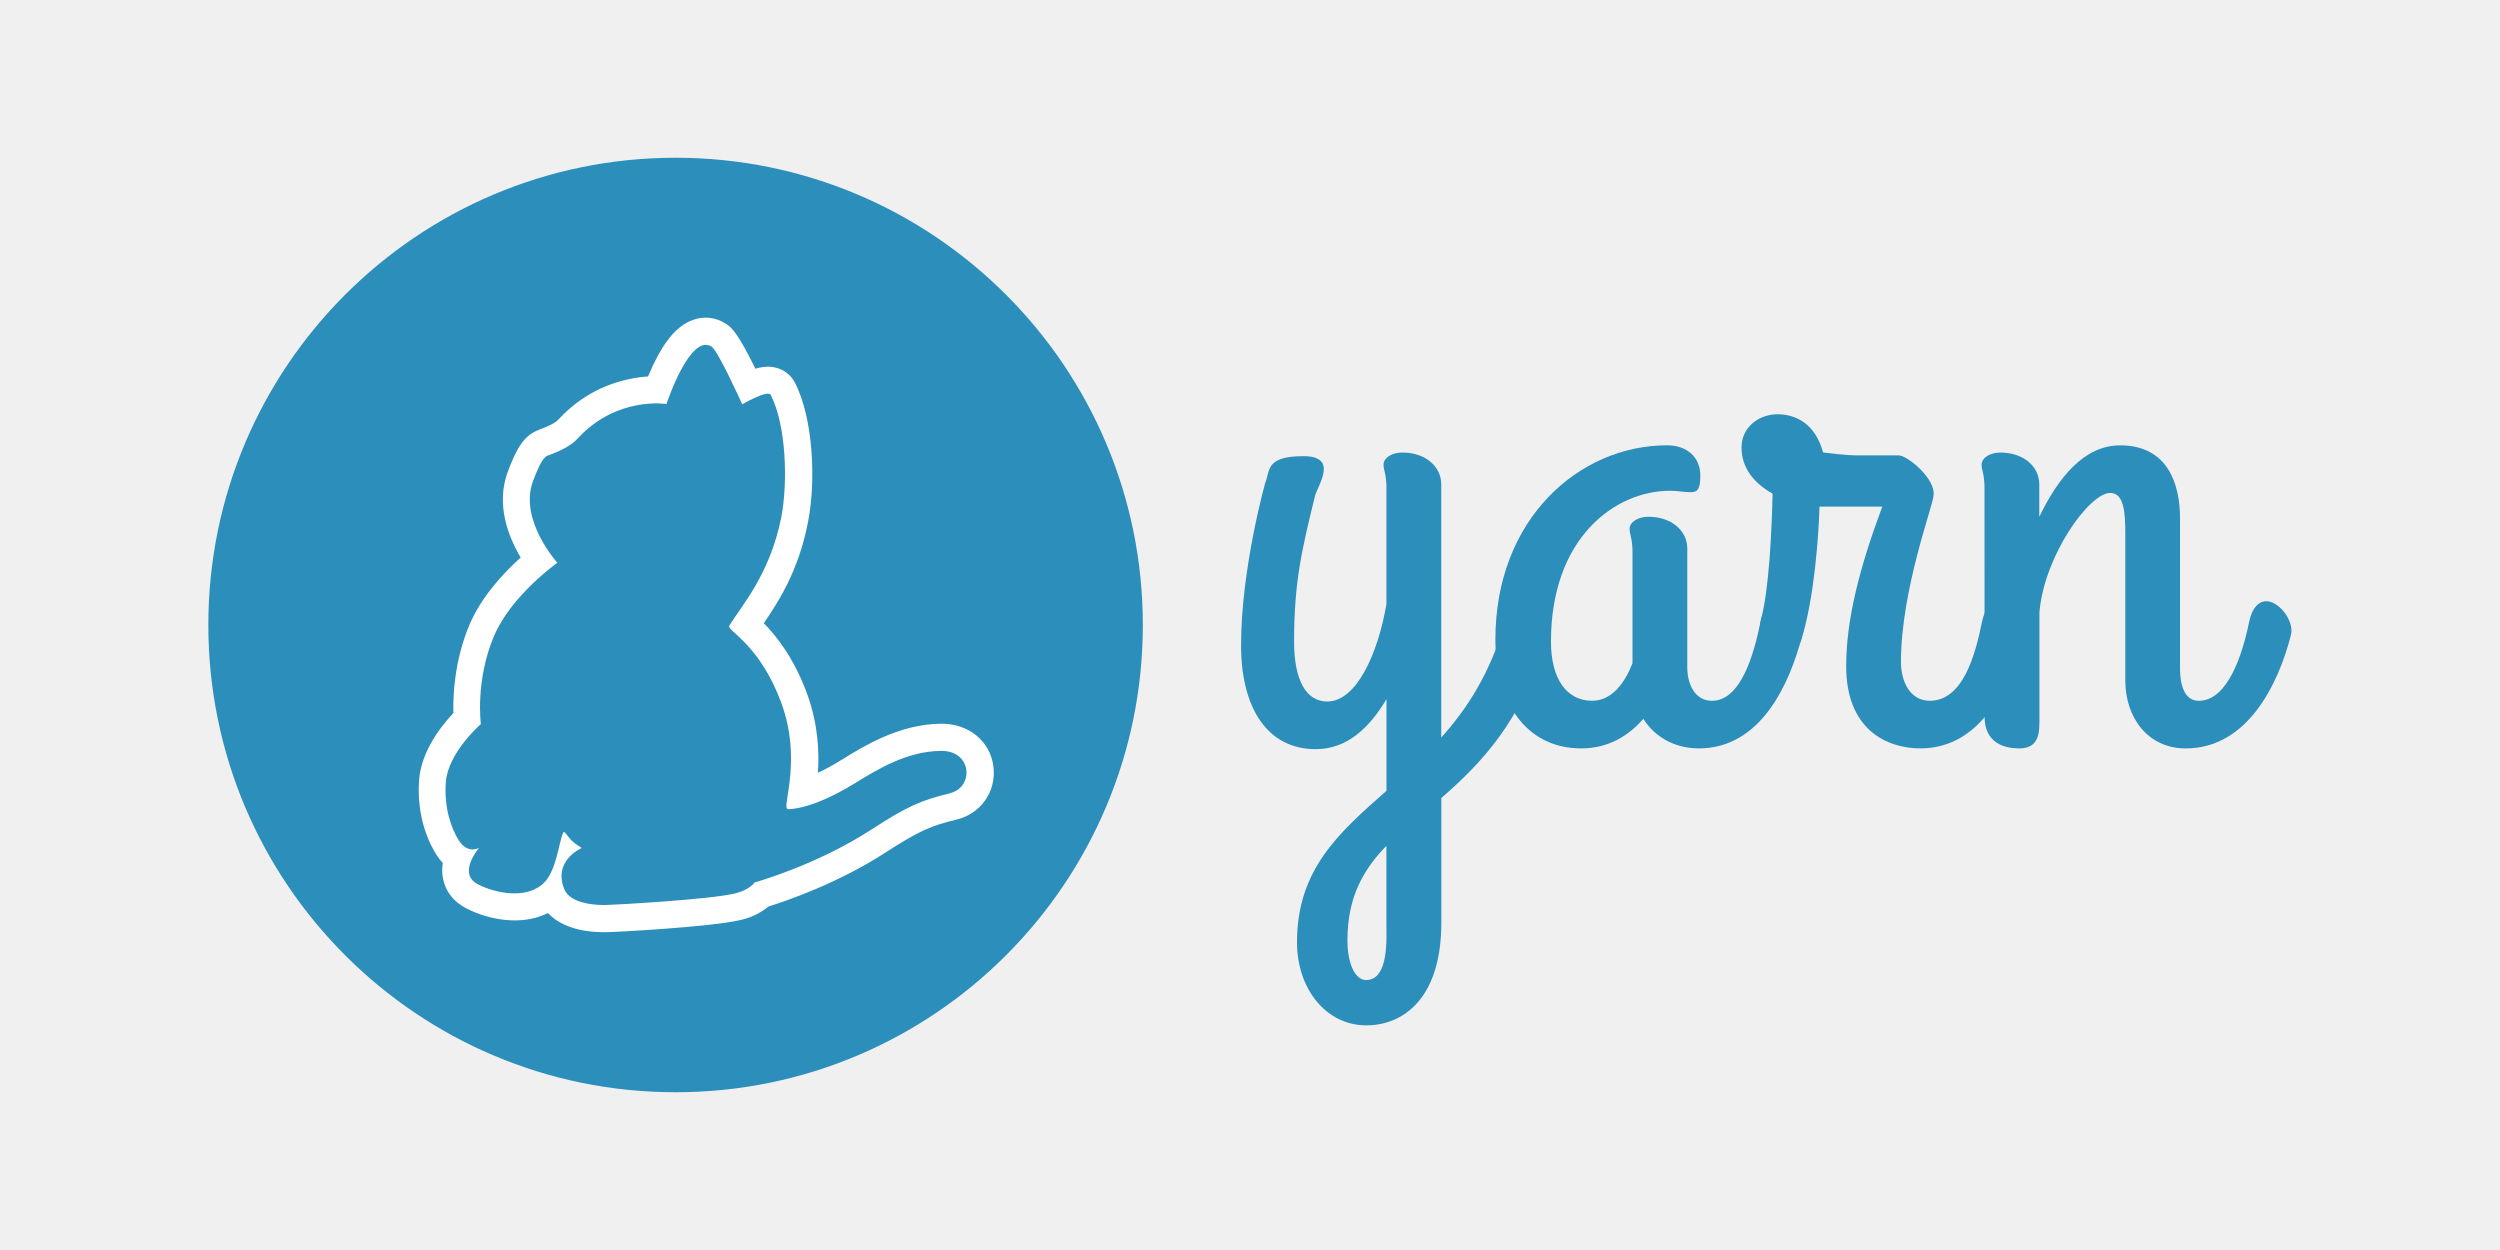
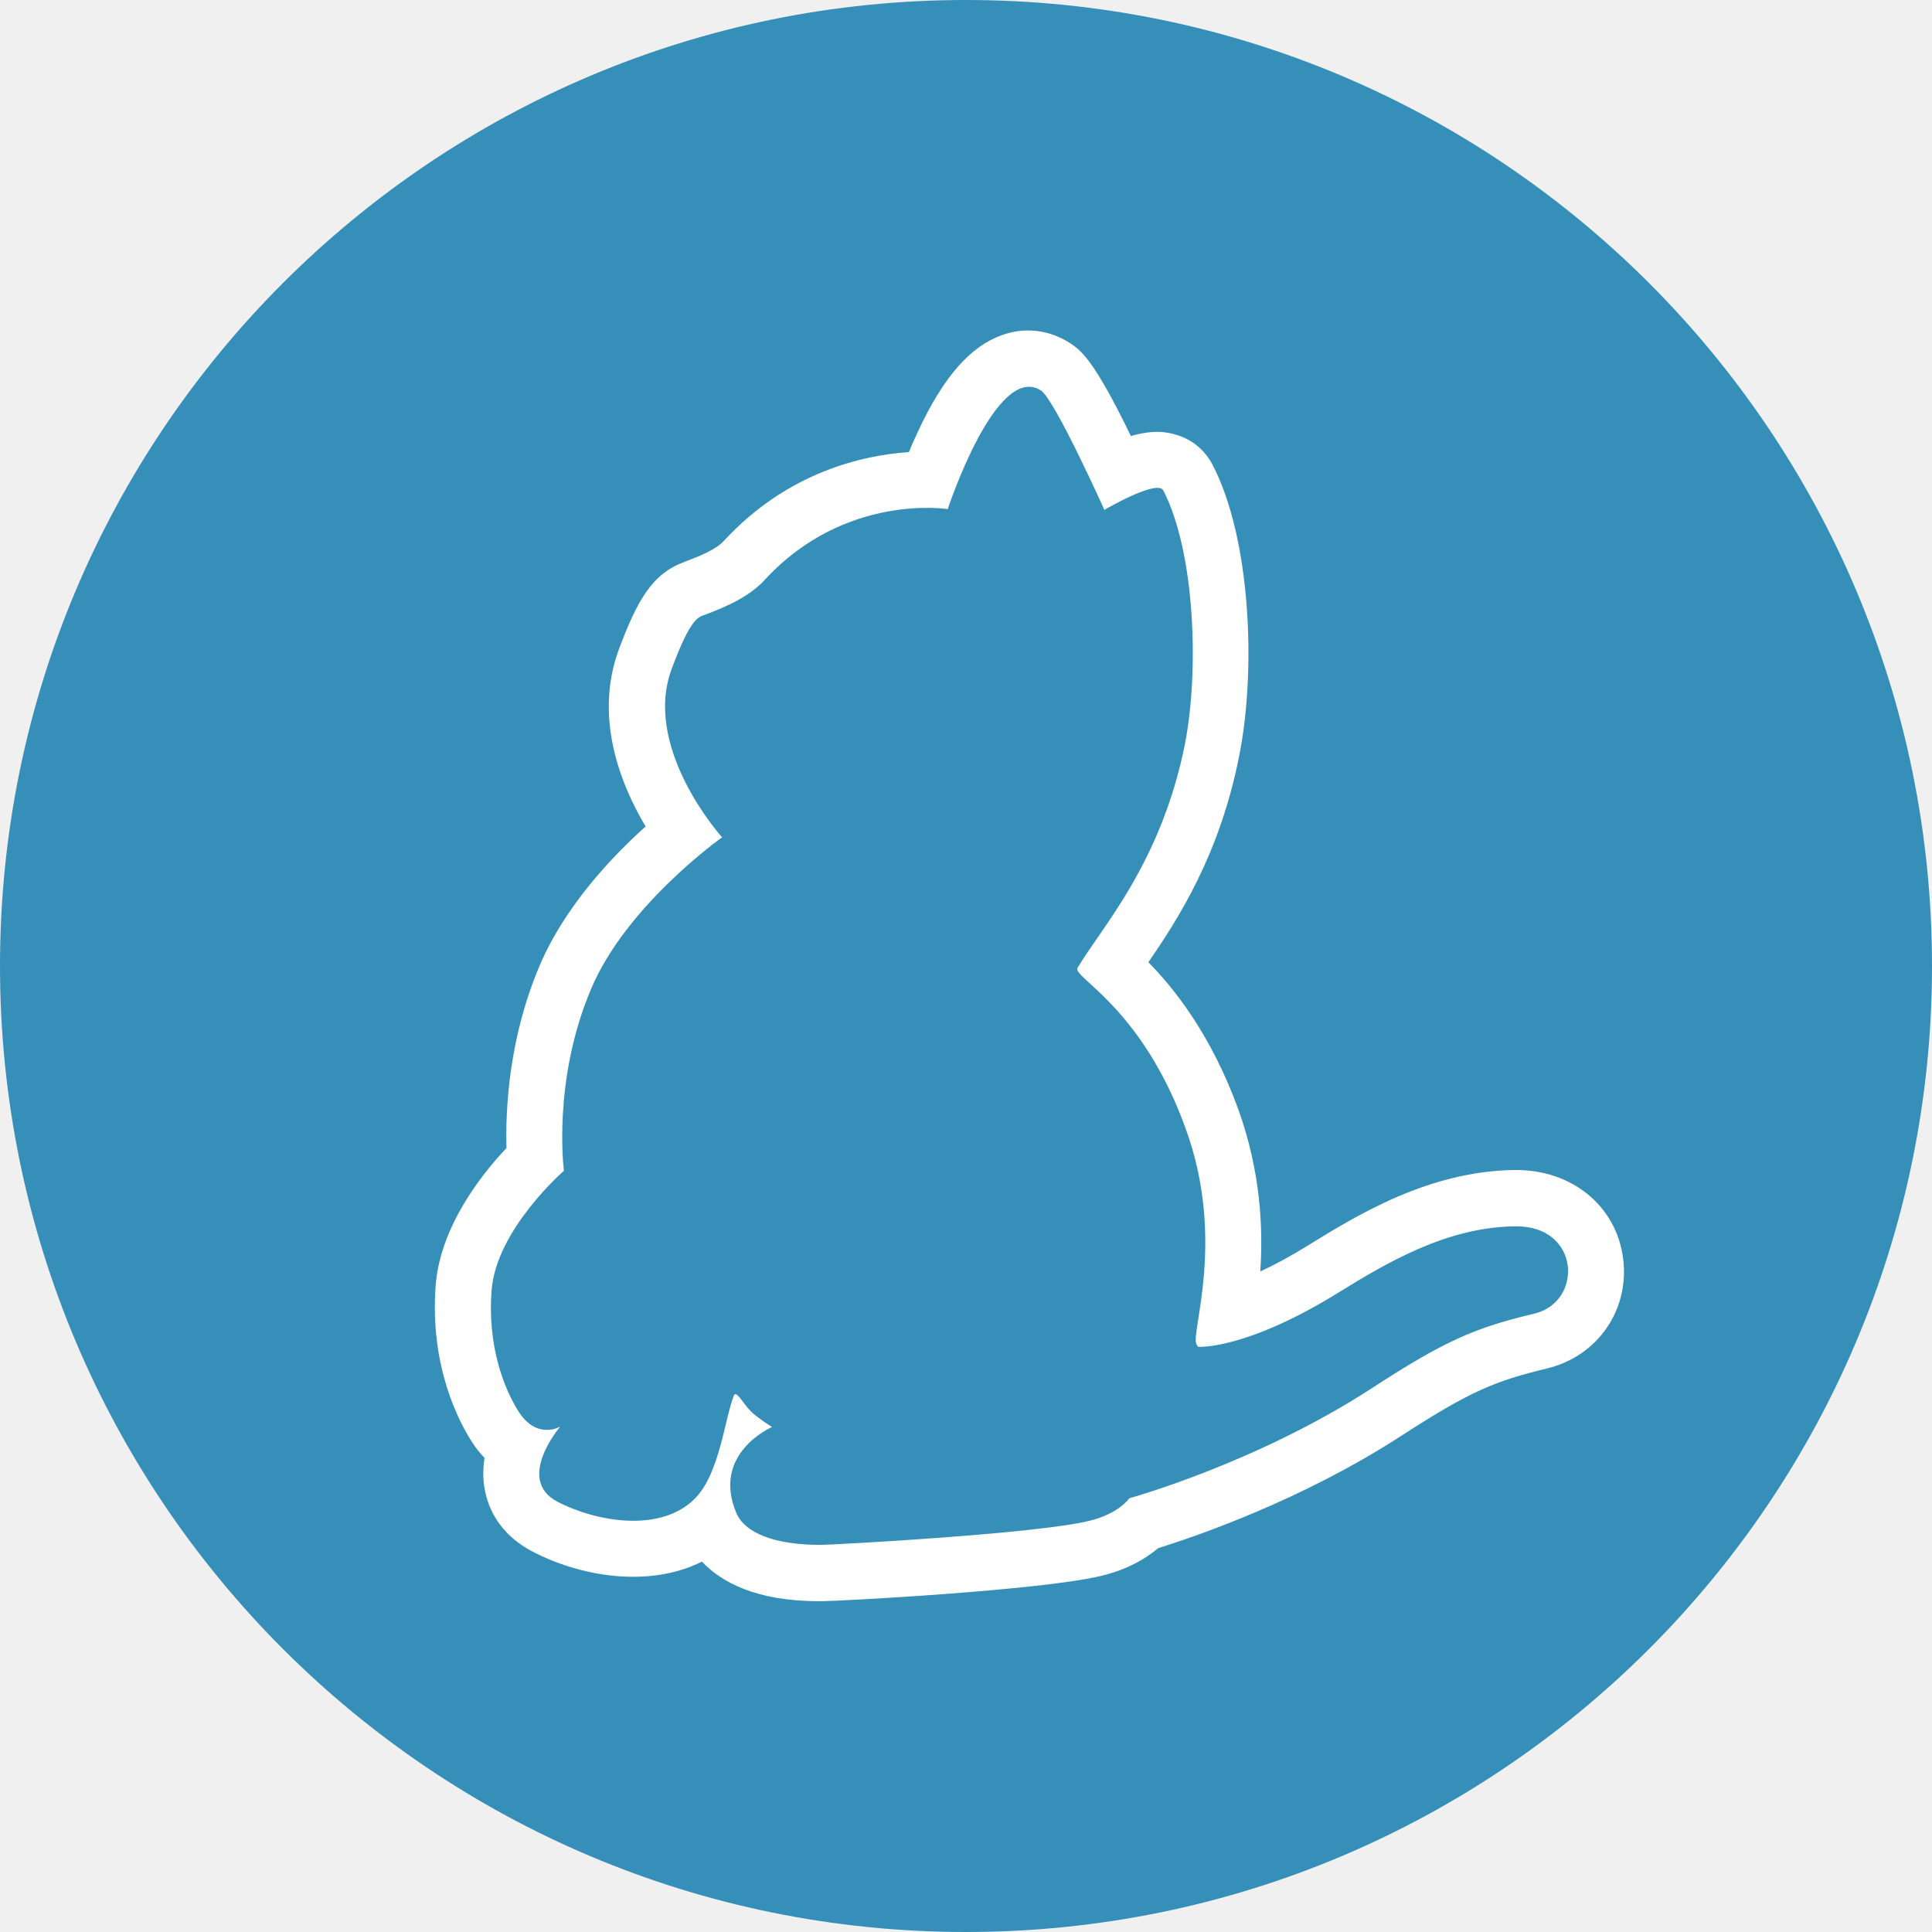
- <svg xmlns="http://www.w3.org/2000/svg" width="120" height="60">
-   <g fill="#2c8ebb">
-     <path d="M72.227 29.896c-.693 2.4-1.8 4.122-3.048 5.507V23.246c0-.83-.727-1.524-1.87-1.524-.485 0-.9.242-.9.59 0 .242.14.45.14 1.108v5.577c-.416 2.425-1.455 4.676-2.84 4.676-1.005 0-1.593-1.005-1.593-2.875 0-2.9.38-4.434 1.005-6.997.14-.52 1.143-1.905-.554-1.905-1.836 0-1.593.693-1.836 1.282 0 0-1.16 4.122-1.16 7.794 0 3.014 1.264 4.988 3.585 4.988 1.49 0 2.563-1.005 3.395-2.4v4.4c-2.286 2.01-4.295 3.776-4.295 7.274 0 2.217 1.386 3.983 3.325 3.983 1.767 0 3.602-1.282 3.602-4.92v-5.992c1.87-1.628 3.88-3.672 5.057-7.7.035-.14.035-.312.035-.346 0-.658-.658-1.42-1.212-1.42-.346 0-.623.312-.83 1.04zm-6.65 17.146c-.554 0-.9-.83-.9-1.905 0-2.078.762-3.395 1.87-4.538v3.706c0 .658.14 2.736-.97 2.736z" />
-     <path d="M82.168 33.637c-.83 0-1.178-.83-1.178-1.593v-5.715c0-.83-.727-1.524-1.87-1.524-.485 0-.9.242-.9.59 0 .242.14.45.14 1.108v5.334c-.38.97-1.005 1.8-1.94 1.8-1.212 0-1.974-1.04-1.974-2.84 0-4.988 3.083-7.24 5.715-7.24.346 0 .693.07 1.005.07.346 0 .45-.208.45-.797 0-.9-.658-1.455-1.593-1.455-4.226 0-8.244 3.533-8.244 9.318 0 2.944 1.42 5.23 4.122 5.23 1.316 0 2.286-.623 2.98-1.42.52.83 1.455 1.42 2.667 1.42 2.98 0 4.364-3.117 4.953-5.404.035-.14.035-.208.035-.242 0-.658-.658-1.42-1.212-1.42-.346 0-.693.312-.83 1.04-.312 1.524-.935 3.74-2.32 3.74z" />
-     <path d="M92.18 35.923c2.98 0 4.33-3.117 4.953-5.404 0-.07.035-.14.035-.242 0-.658-.658-1.42-1.212-1.42-.346 0-.693.312-.83 1.04-.312 1.524-.9 3.74-2.494 3.74-.935 0-1.386-.9-1.386-1.87 0-3.464 1.56-7.55 1.56-7.967.14-.797-1.247-1.94-1.663-1.94h-1.8c-.346 0-.693 0-1.836-.14-.38-1.42-1.35-1.836-2.182-1.836-.9 0-1.732.623-1.732 1.593 0 1.005.623 1.732 1.49 2.217-.035 1.767-.173 4.64-.554 6.027-.312 1.178 1.49 2.425 1.94.97.623-2.01.83-5.023.866-6.373h3.014c-1.108 2.98-1.732 5.438-1.732 7.655 0 3.048 1.94 3.95 3.568 3.95z" />
-     <path d="M95.26 34.4c0 1.282.97 1.524 1.663 1.524 1.005 0 .97-.83.97-1.49v-5.057c.242-2.736 2.4-5.715 3.395-5.715.658 0 .727.9.727 1.974v7.032c0 1.767 1.074 3.256 2.9 3.256 2.98 0 4.45-3.117 5.04-5.404.035-.14.035-.208.035-.242 0-.658-.658-1.42-1.212-1.42-.346 0-.693.312-.83 1.04-.312 1.524-1.022 3.74-2.407 3.74-.9 0-.9-1.282-.9-1.593v-7.17c0-1.593-.554-3.498-2.875-3.498-1.697 0-2.944 1.49-3.88 3.43v-1.56c0-.83-.727-1.524-1.87-1.524-.485 0-.9.242-.9.59 0 .242.14.45.14 1.108zM32.428 7.572C44.81 7.572 54.856 17.617 54.856 30S44.81 52.428 32.428 52.428 10 42.383 10 30 20.045 7.572 32.428 7.572z" />
+ <svg xmlns="http://www.w3.org/2000/svg" width="800px" height="800px" viewBox="0 0 256 256" version="1.1" preserveAspectRatio="xMidYMid">
+   <g>
+     <path d="M128,0 C57.328,0 0,57.328 0,128 C0,198.672 57.328,256 128,256 C198.672,256 256,198.672 256,128 C256,57.328 198.672,0 128,0" fill="#368FB9">
+ 
+ </path>
+     <path d="M203.317,174.06 C195.41,175.938 191.407,177.668 181.622,184.043 C166.351,193.927 149.646,198.524 149.646,198.524 C149.646,198.524 148.263,200.599 144.259,201.538 C137.341,203.219 111.296,204.652 108.924,204.701 C102.548,204.751 98.644,203.07 97.557,200.451 C94.246,192.544 102.301,189.084 102.301,189.084 C102.301,189.084 100.522,187.997 99.484,187.008 C98.545,186.069 97.557,184.192 97.26,184.883 C96.025,187.898 95.382,195.262 92.071,198.573 C87.524,203.169 78.925,201.637 73.835,198.968 C68.25,196.003 74.23,189.035 74.23,189.035 C74.23,189.035 71.215,190.814 68.794,187.157 C66.619,183.796 64.593,178.063 65.137,170.996 C65.73,162.941 74.724,155.132 74.724,155.132 C74.724,155.132 73.143,143.222 78.332,131.015 C83.027,119.895 95.679,110.95 95.679,110.95 C95.679,110.95 85.053,99.188 89.007,88.612 C91.577,81.693 92.615,81.742 93.455,81.446 C96.42,80.309 99.286,79.073 101.412,76.751 C112.037,65.285 125.578,67.459 125.578,67.459 C125.578,67.459 132.003,47.938 137.934,51.744 C139.762,52.93 146.335,67.558 146.335,67.558 C146.335,67.558 153.353,63.456 154.144,64.988 C158.394,73.242 158.888,89.007 157.01,98.595 C153.847,114.409 145.94,122.91 142.777,128.247 C142.036,129.483 151.277,133.387 157.109,149.547 C162.496,164.324 157.702,176.729 158.542,178.113 C158.69,178.36 158.74,178.459 158.74,178.459 C158.74,178.459 164.917,178.953 177.322,171.293 C183.944,167.191 191.802,162.595 200.747,162.496 C209.396,162.347 209.841,172.479 203.317,174.06 L203.317,174.06 Z M215.08,166.795 C214.19,159.778 208.259,154.934 200.649,155.033 C189.282,155.181 179.744,161.063 173.418,164.967 C170.947,166.499 168.822,167.636 166.993,168.476 C167.388,162.743 167.042,155.231 164.077,146.978 C160.469,137.093 155.626,131.015 152.167,127.506 C156.17,121.674 161.656,113.174 164.225,100.028 C166.449,88.809 165.758,71.364 160.667,61.578 C159.629,59.602 157.9,58.168 155.725,57.575 C154.836,57.328 153.155,56.834 149.844,57.773 C144.853,47.444 143.123,46.357 141.788,45.467 C139.021,43.688 135.759,43.293 132.695,44.429 C128.593,45.912 125.084,49.866 121.773,56.883 C121.279,57.921 120.834,58.91 120.439,59.898 C114.162,60.343 104.278,62.616 95.926,71.66 C94.888,72.797 92.862,73.637 90.737,74.428 L90.786,74.428 C86.437,75.96 84.46,79.518 82.039,85.943 C78.678,94.937 82.137,103.784 85.547,109.517 C80.902,113.668 74.724,120.29 71.463,128.049 C67.41,137.637 66.965,147.027 67.114,152.117 C63.654,155.775 58.317,162.644 57.724,170.354 C56.933,181.127 60.837,188.442 62.567,191.11 C63.061,191.901 63.605,192.544 64.198,193.186 C64,194.52 63.951,195.954 64.247,197.436 C64.89,200.896 67.064,203.713 70.375,205.492 C76.899,208.951 85.992,210.434 93.01,206.925 C95.531,209.594 100.127,212.164 108.479,212.164 L108.973,212.164 C111.098,212.164 138.082,210.731 145.94,208.803 C149.449,207.963 151.87,206.48 153.452,205.146 C158.493,203.564 172.429,198.82 185.575,190.32 C194.866,184.29 198.079,183.005 204.998,181.325 C211.719,179.694 215.92,173.566 215.08,166.795 L215.08,166.795 Z" fill="#FFFFFF">
+ 
+ </path>
  </g>
-   <path d="M47.686 36.798c-.156-1.23-1.195-2.078-2.53-2.06-1.992.026-3.663 1.056-4.77 1.74a10.38 10.38 0 0 1-1.126.615c.07-1.005.01-2.32-.51-3.767-.632-1.732-1.48-2.797-2.087-3.412.7-1.022 1.663-2.51 2.113-4.815.4-1.966.268-5.023-.623-6.737-.182-.346-.485-.598-.866-.7-.156-.043-.45-.13-1.03.035-.875-1.8-1.178-2-1.41-2.156-.485-.312-1.056-.38-1.593-.182-.72.26-1.334.953-1.914 2.182l-.234.528c-1.1.078-2.832.476-4.295 2.06-.182.2-.537.346-.91.485h.01c-.762.268-1.108.892-1.533 2.018-.59 1.576.017 3.126.615 4.13-.814.727-1.896 1.888-2.468 3.247-.7 1.68-.788 3.325-.762 4.217-.606.64-1.54 1.844-1.645 3.195-.14 1.888.546 3.17.85 3.637a2.41 2.41 0 0 0 .286.364c-.035.234-.043.485.01.745.113.606.494 1.1 1.074 1.41 1.143.606 2.736.866 3.966.25.442.468 1.247.918 2.7.918h.087c.372 0 5.1-.25 6.477-.59a3.15 3.15 0 0 0 1.316-.641c.883-.277 3.325-1.108 5.63-2.598 1.628-1.056 2.19-1.282 3.403-1.576 1.178-.286 1.914-1.36 1.767-2.546zm-2.06 1.273c-1.386.33-2.087.632-3.802 1.75-2.676 1.732-5.603 2.537-5.603 2.537s-.242.364-.944.528c-1.212.294-5.776.546-6.192.554-1.117.01-1.8-.286-1.992-.745-.58-1.386.83-1.992.83-1.992s-.312-.19-.494-.364c-.165-.165-.338-.494-.4-.372-.216.528-.33 1.818-.91 2.4-.797.805-2.303.537-3.195.07-.98-.52.07-1.74.07-1.74s-.528.312-.953-.33c-.38-.59-.736-1.593-.64-2.832.104-1.41 1.68-2.78 1.68-2.78s-.277-2.087.632-4.226c.823-1.948 3.04-3.516 3.04-3.516s-1.862-2.06-1.17-3.914c.45-1.212.632-1.204.78-1.256.52-.2 1.022-.416 1.394-.823 1.862-2.01 4.234-1.628 4.234-1.628s1.126-3.42 2.165-2.754c.32.208 1.472 2.77 1.472 2.77s1.23-.72 1.368-.45c.745 1.446.83 4.21.502 5.888-.554 2.77-1.94 4.26-2.494 5.196-.13.216 1.49.9 2.51 3.732.944 2.59.104 4.763.25 5.005l.035.06s1.082.087 3.256-1.256c1.16-.72 2.537-1.524 4.105-1.54 1.515-.026 1.593 1.75.45 2.026z" fill="#fff" />
</svg>
